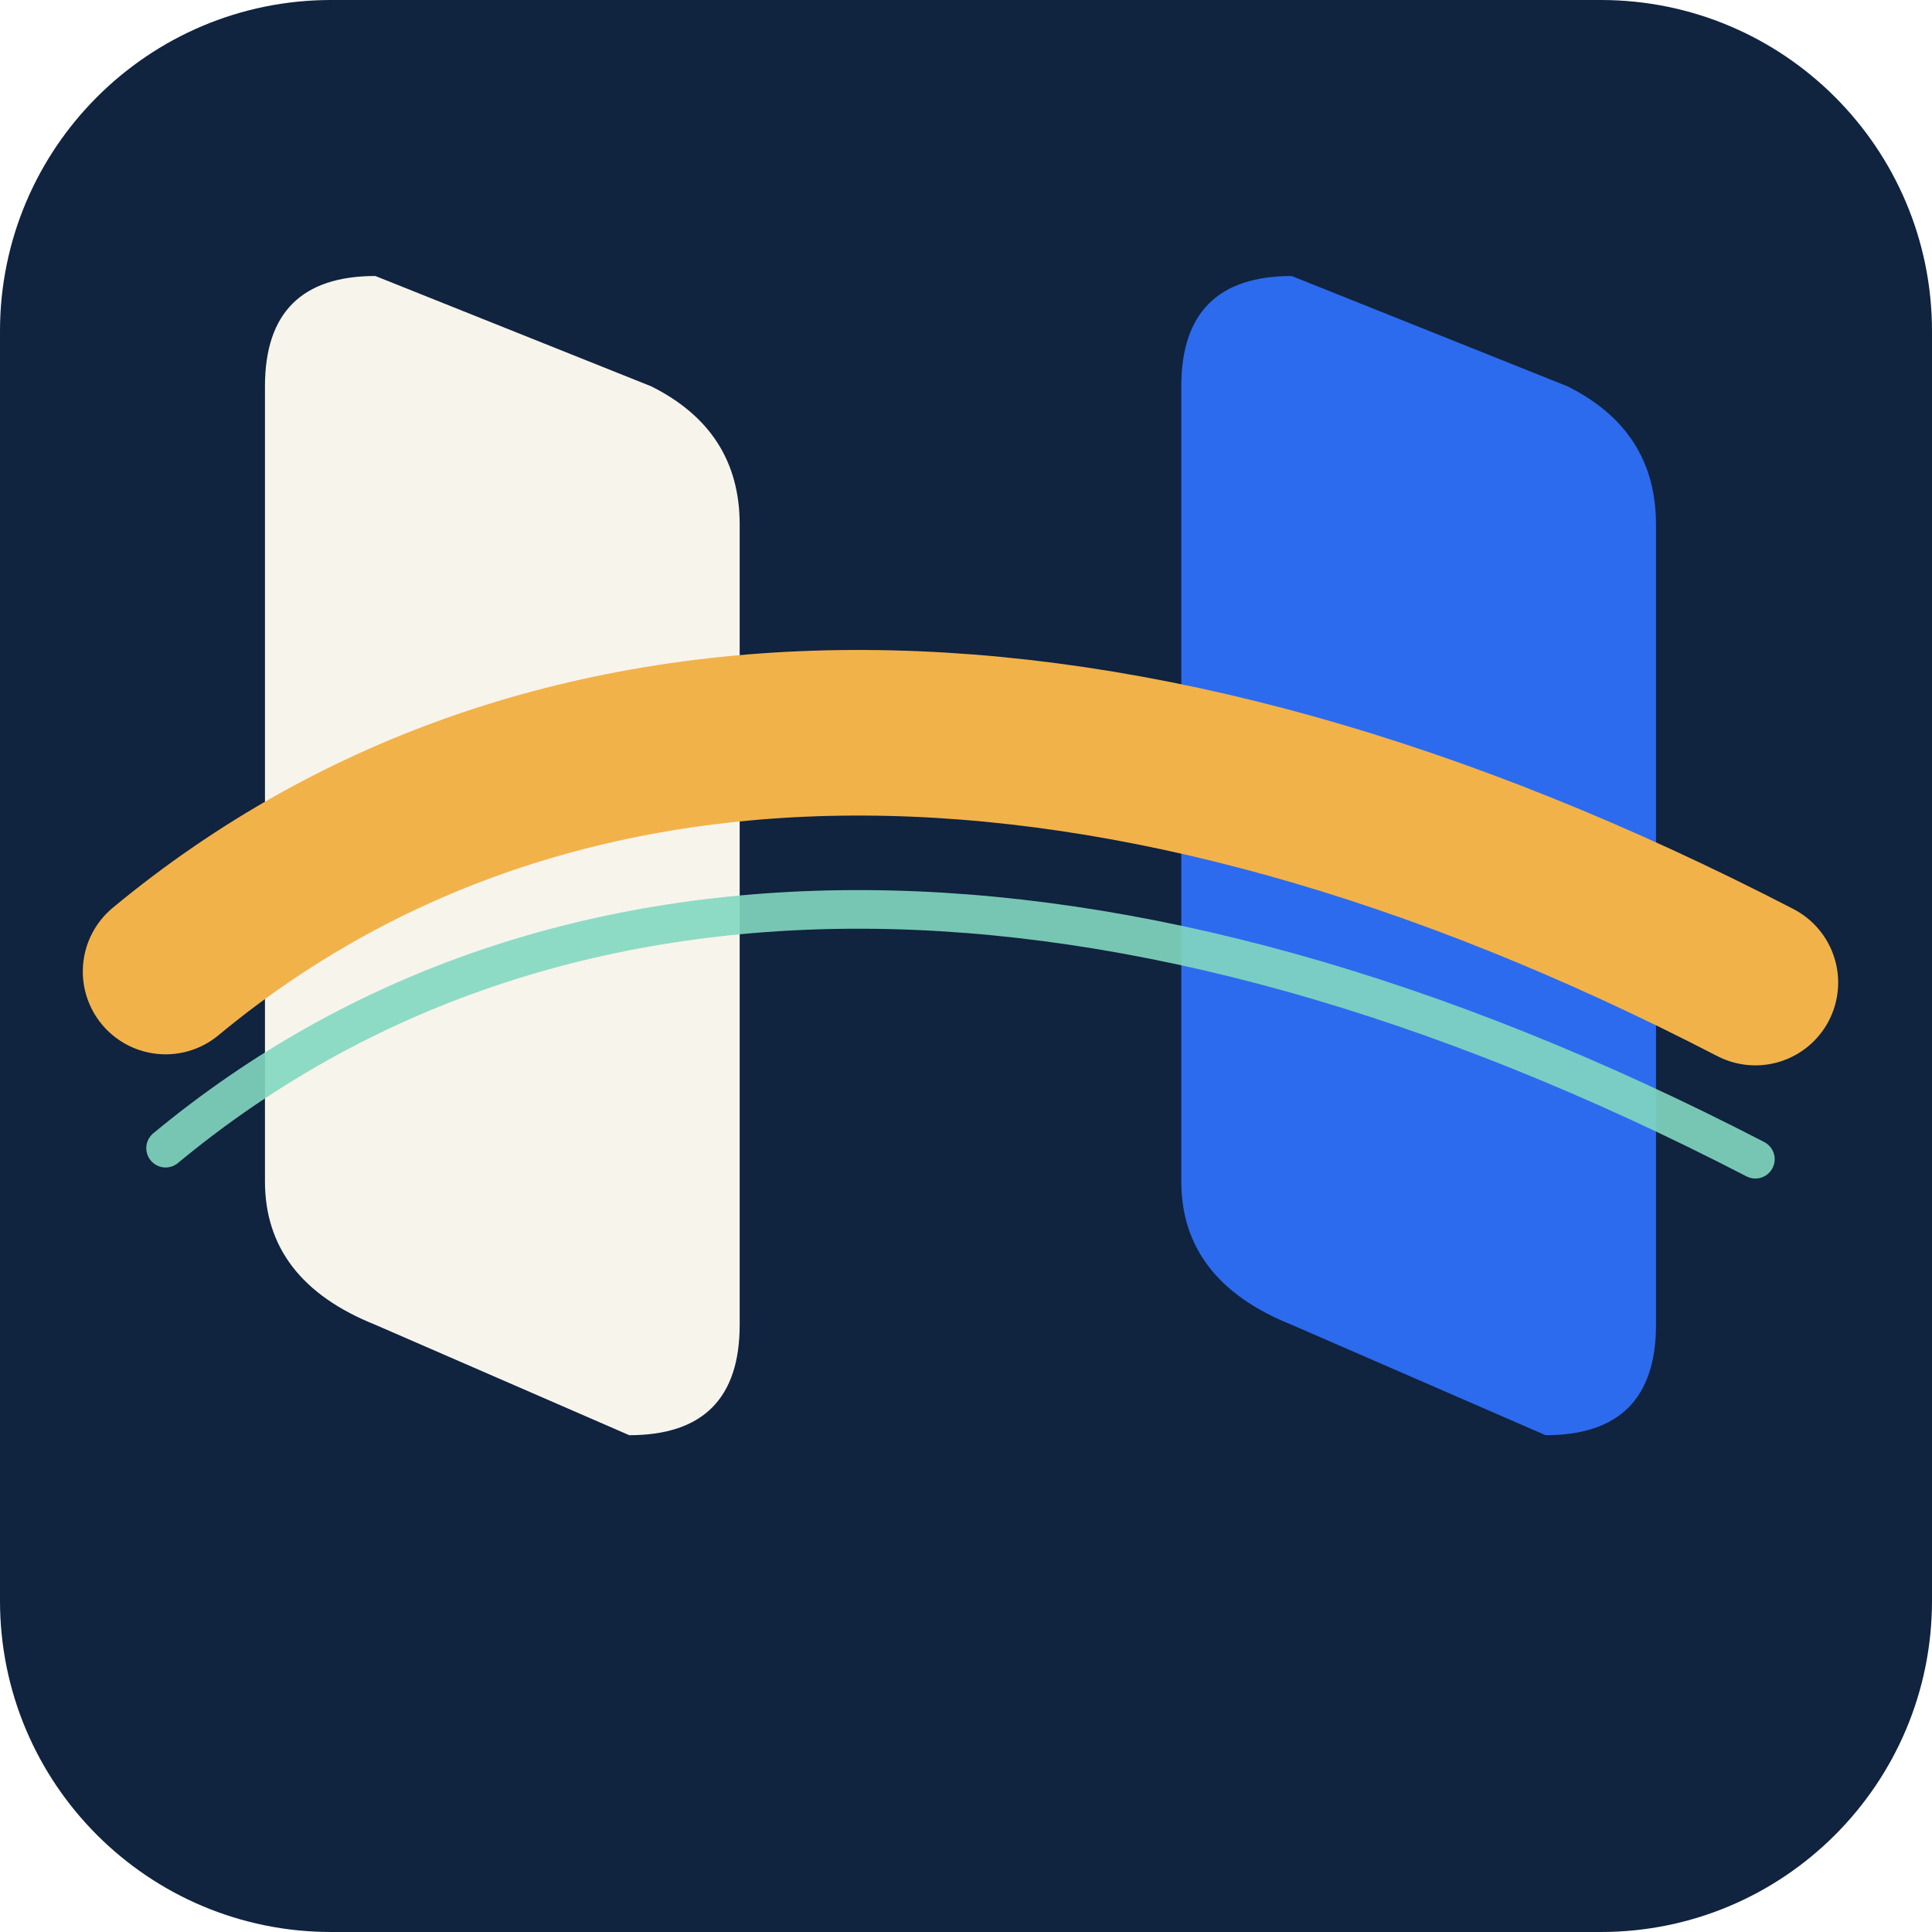
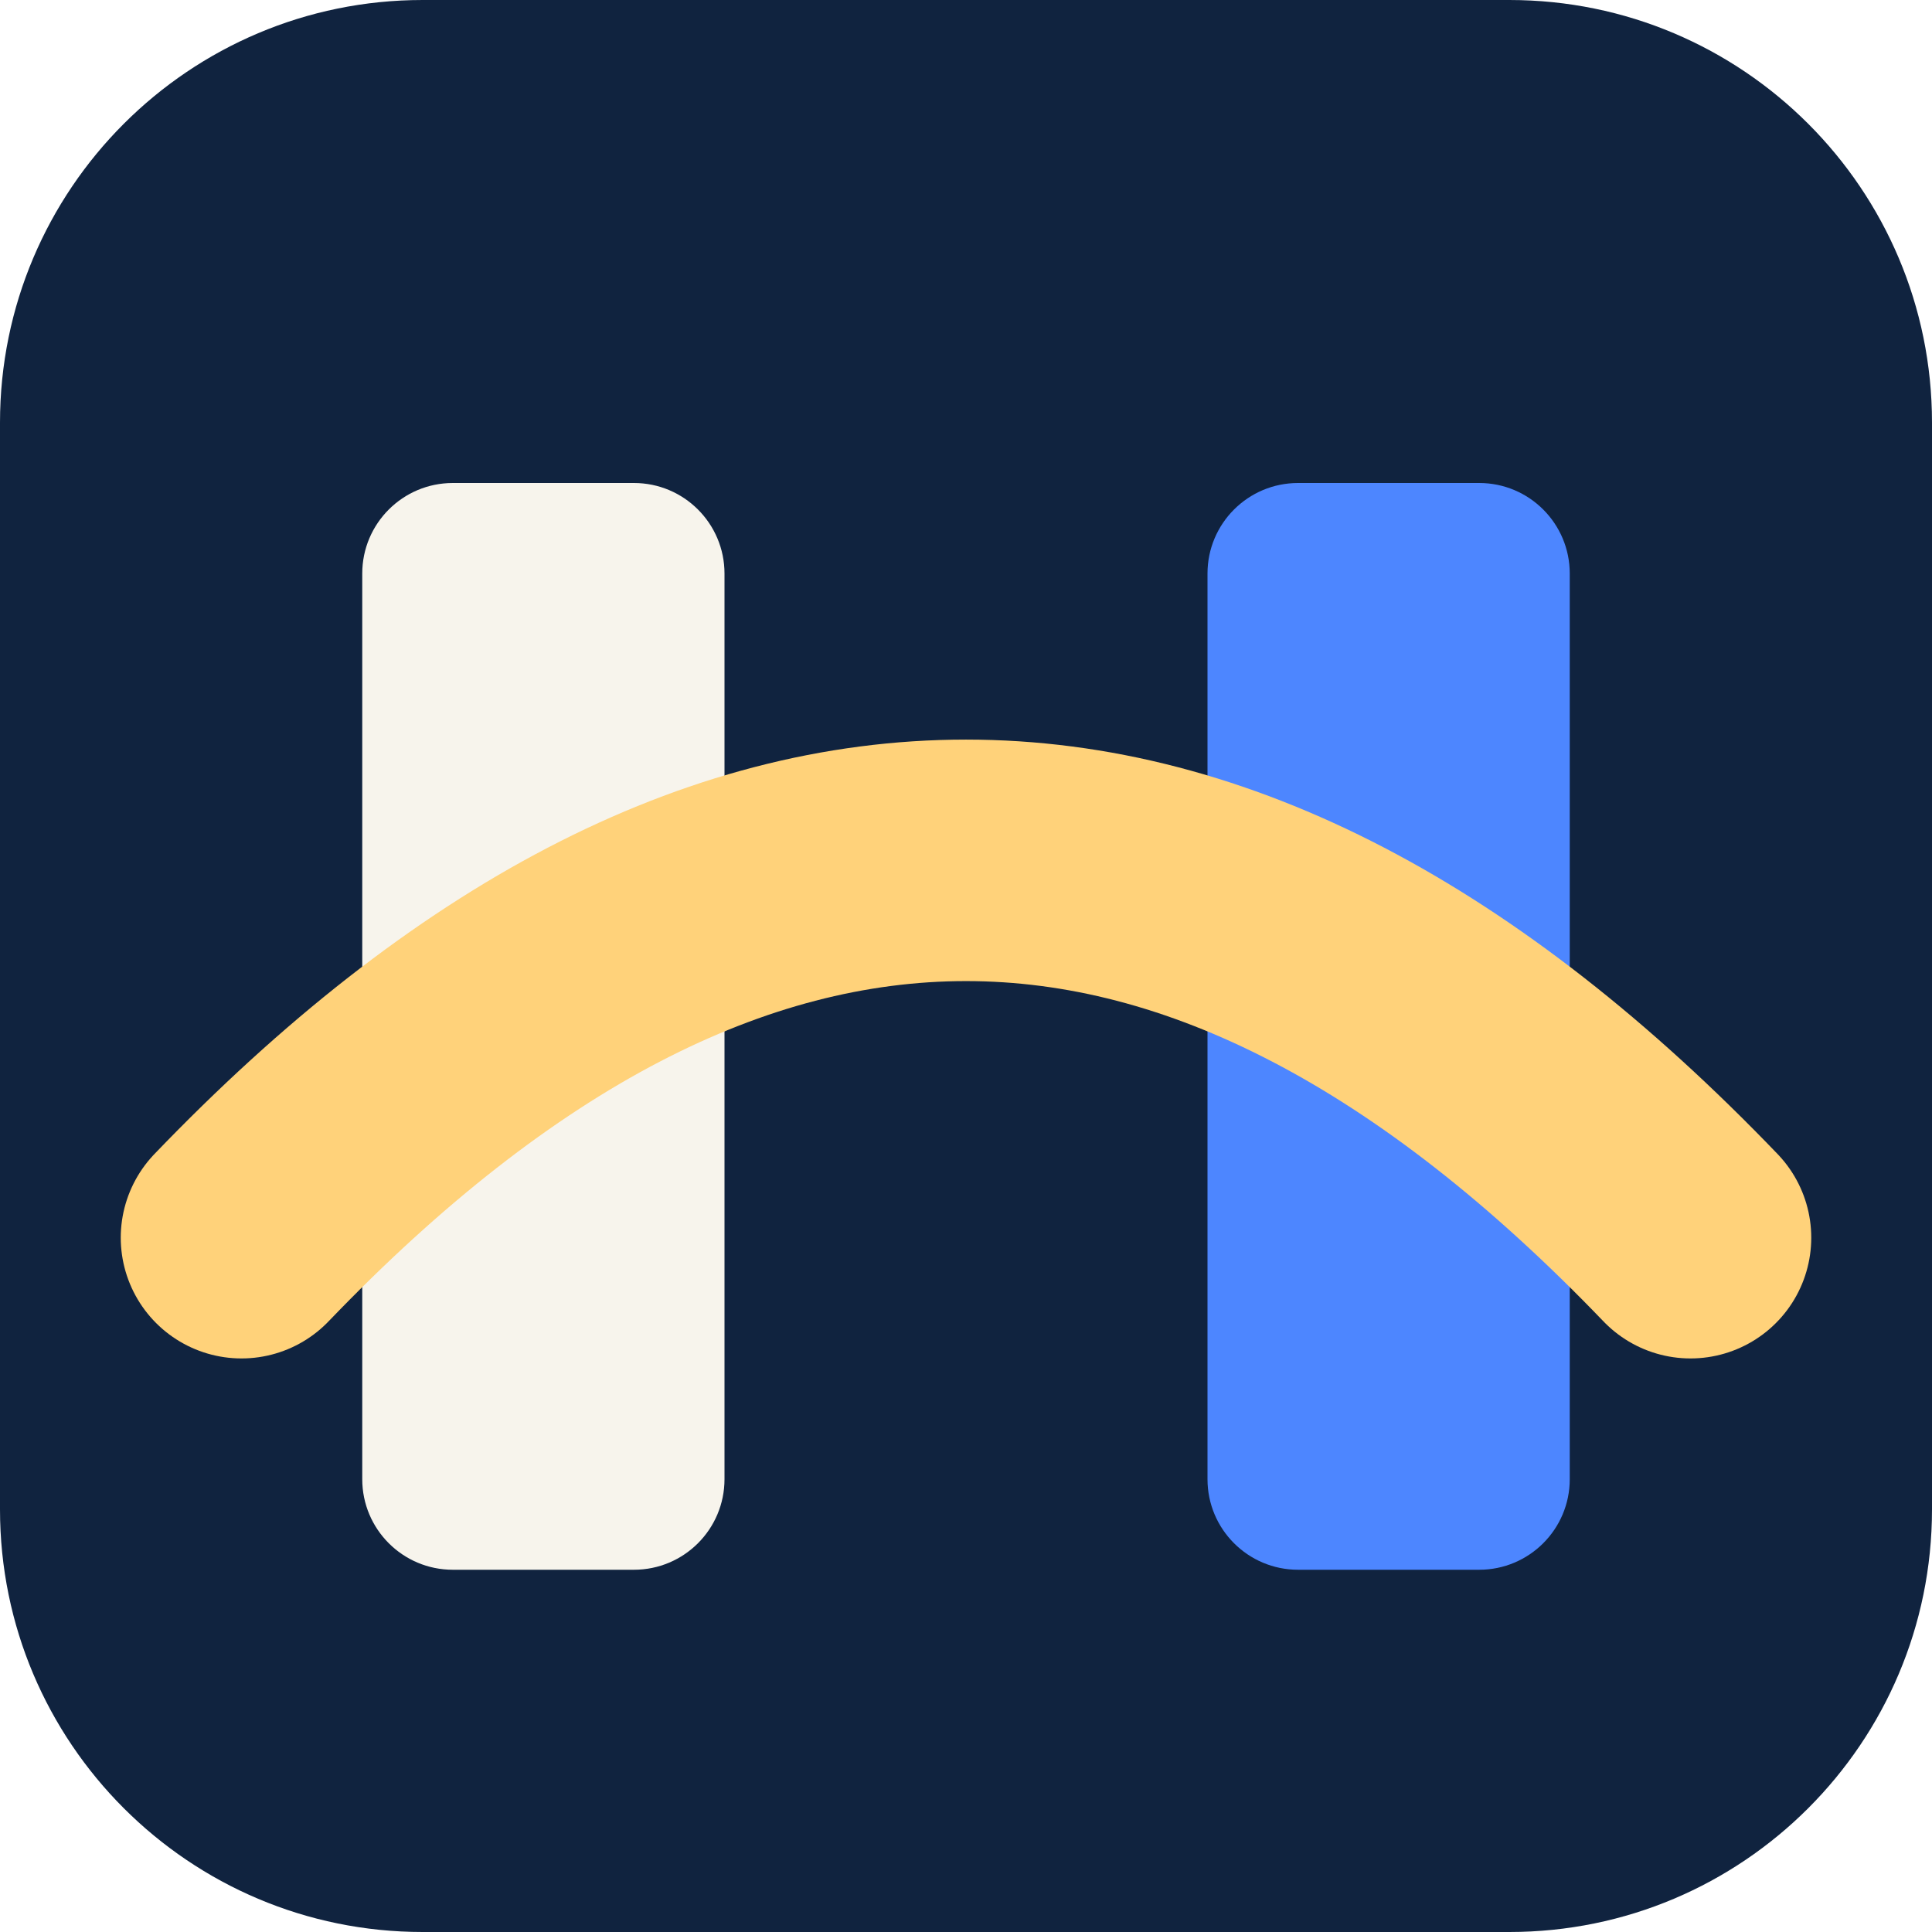
- <svg xmlns="http://www.w3.org/2000/svg" viewBox="-30 -50 350 350">
-   <rect x="-30" y="-50" width="350" height="350" rx="60" fill="#10233F" />
-   <path d="M18 20 Q18 0 38 0 L88 20 Q104 28 104 45 L104 190 Q104 210 84 210 L38 190 Q18 182 18 164 Z" fill="#F7F4EC" />
-   <path d="M184 20 Q184 0 204 0 L254 20 Q270 28 270 45 L270 190 Q270 210 250 210 L204 190 Q184 182 184 164 Z" fill="#2C6BED" />
-   <path d="M0 126 C70 68 172 68 288 128" fill="none" stroke="#F2B24A" stroke-width="30" stroke-linecap="round" />
-   <path d="M0 158 C70 100 172 100 288 160" fill="none" stroke="#82D8C0" stroke-width="7" stroke-linecap="round" opacity=".9" />
+ <svg xmlns="http://www.w3.org/2000/svg" viewBox="0 0 16 16">
+   <rect width="16" height="16" rx="3.5" fill="#10233F" />
+   <rect x="3" y="4" width="3" height="9" rx=".75" fill="#F7F4EC" />
+   <rect x="10" y="4" width="3" height="9" rx=".75" fill="#4D86FF" />
+   <path d="M2 10.25Q8 4 14 10.25" fill="none" stroke="#FFD27A" stroke-width="2" stroke-linecap="round" />
</svg>
